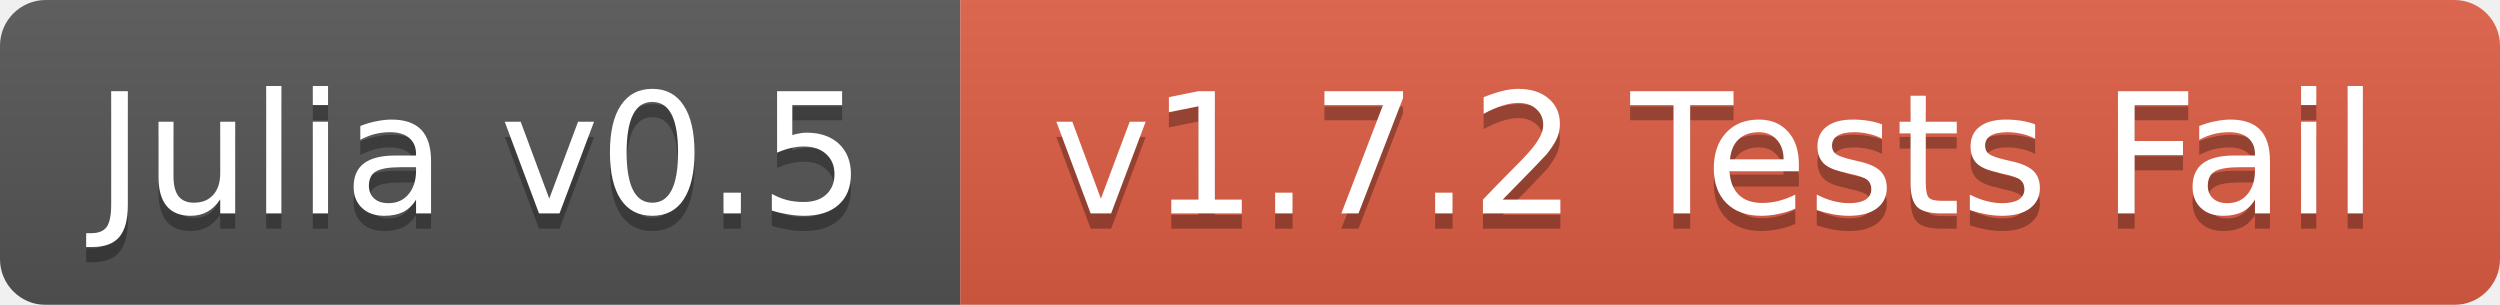
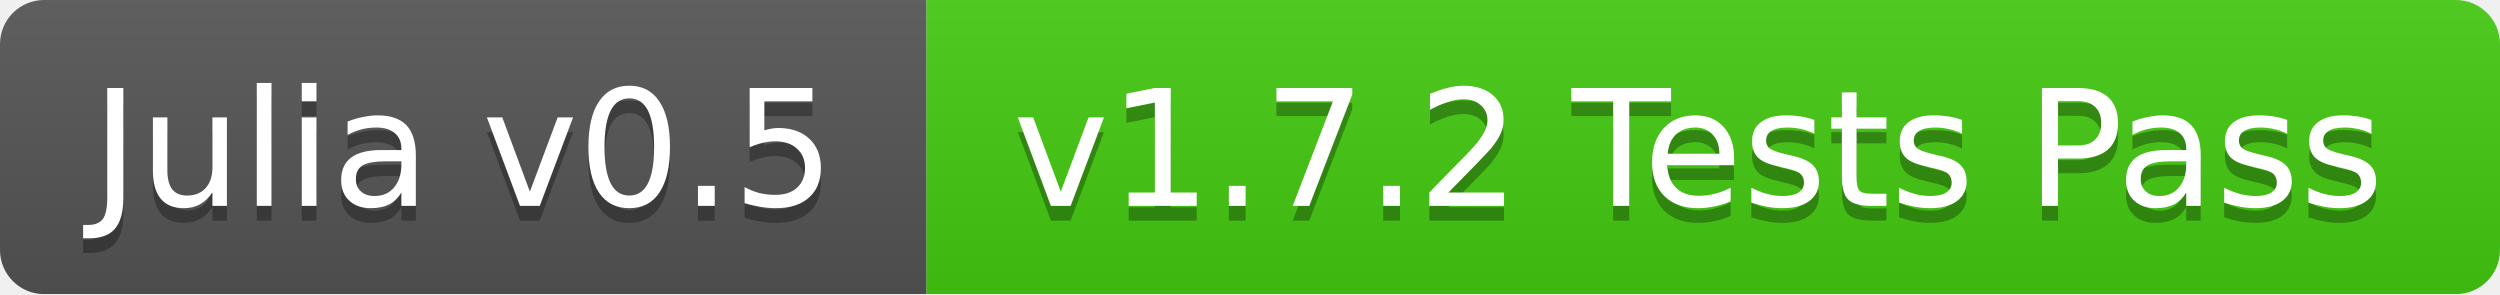
- <svg xmlns="http://www.w3.org/2000/svg" width="164" height="20">
+ <svg xmlns="http://www.w3.org/2000/svg" width="170" height="20">
  <linearGradient id="b" x2="0" y2="100%">
    <stop offset="0" stop-color="#bbb" stop-opacity=".1" />
    <stop offset="1" stop-opacity=".1" />
  </linearGradient>
  <mask id="a">
-     <rect width="164" height="20" rx="3" fill="#fff" />
+     <rect width="170" height="20" rx="3" fill="#fff" />
  </mask>
  <g mask="url(#a)">
    <path fill="#555" d="M0 0h63v20H0z" />
-     <path fill="#e05d44" d="M63 0h101v20H63z" />
-     <path fill="url(#b)" d="M0 0h164v20H0z" />
+     <path fill="#4c1" d="M63 0h107v20H63z" />
+     <path fill="url(#b)" d="M0 0h170v20H0z" />
  </g>
  <g fill="#fff" text-anchor="middle" font-family="DejaVu Sans,Verdana,Geneva,sans-serif" font-size="11">
    <text x="31.5" y="15" fill="#010101" fill-opacity=".3">Julia v0.5</text>
    <text x="31.5" y="14">Julia v0.5</text>
-     <text x="112.5" y="15" fill="#010101" fill-opacity=".3">v1.7.2 Tests Fail</text>
-     <text x="112.5" y="14">v1.7.2 Tests Fail</text>
+     <text x="115.5" y="15" fill="#010101" fill-opacity=".3">v1.7.2 Tests Pass</text>
+     <text x="115.5" y="14">v1.7.2 Tests Pass</text>
  </g>
</svg>
